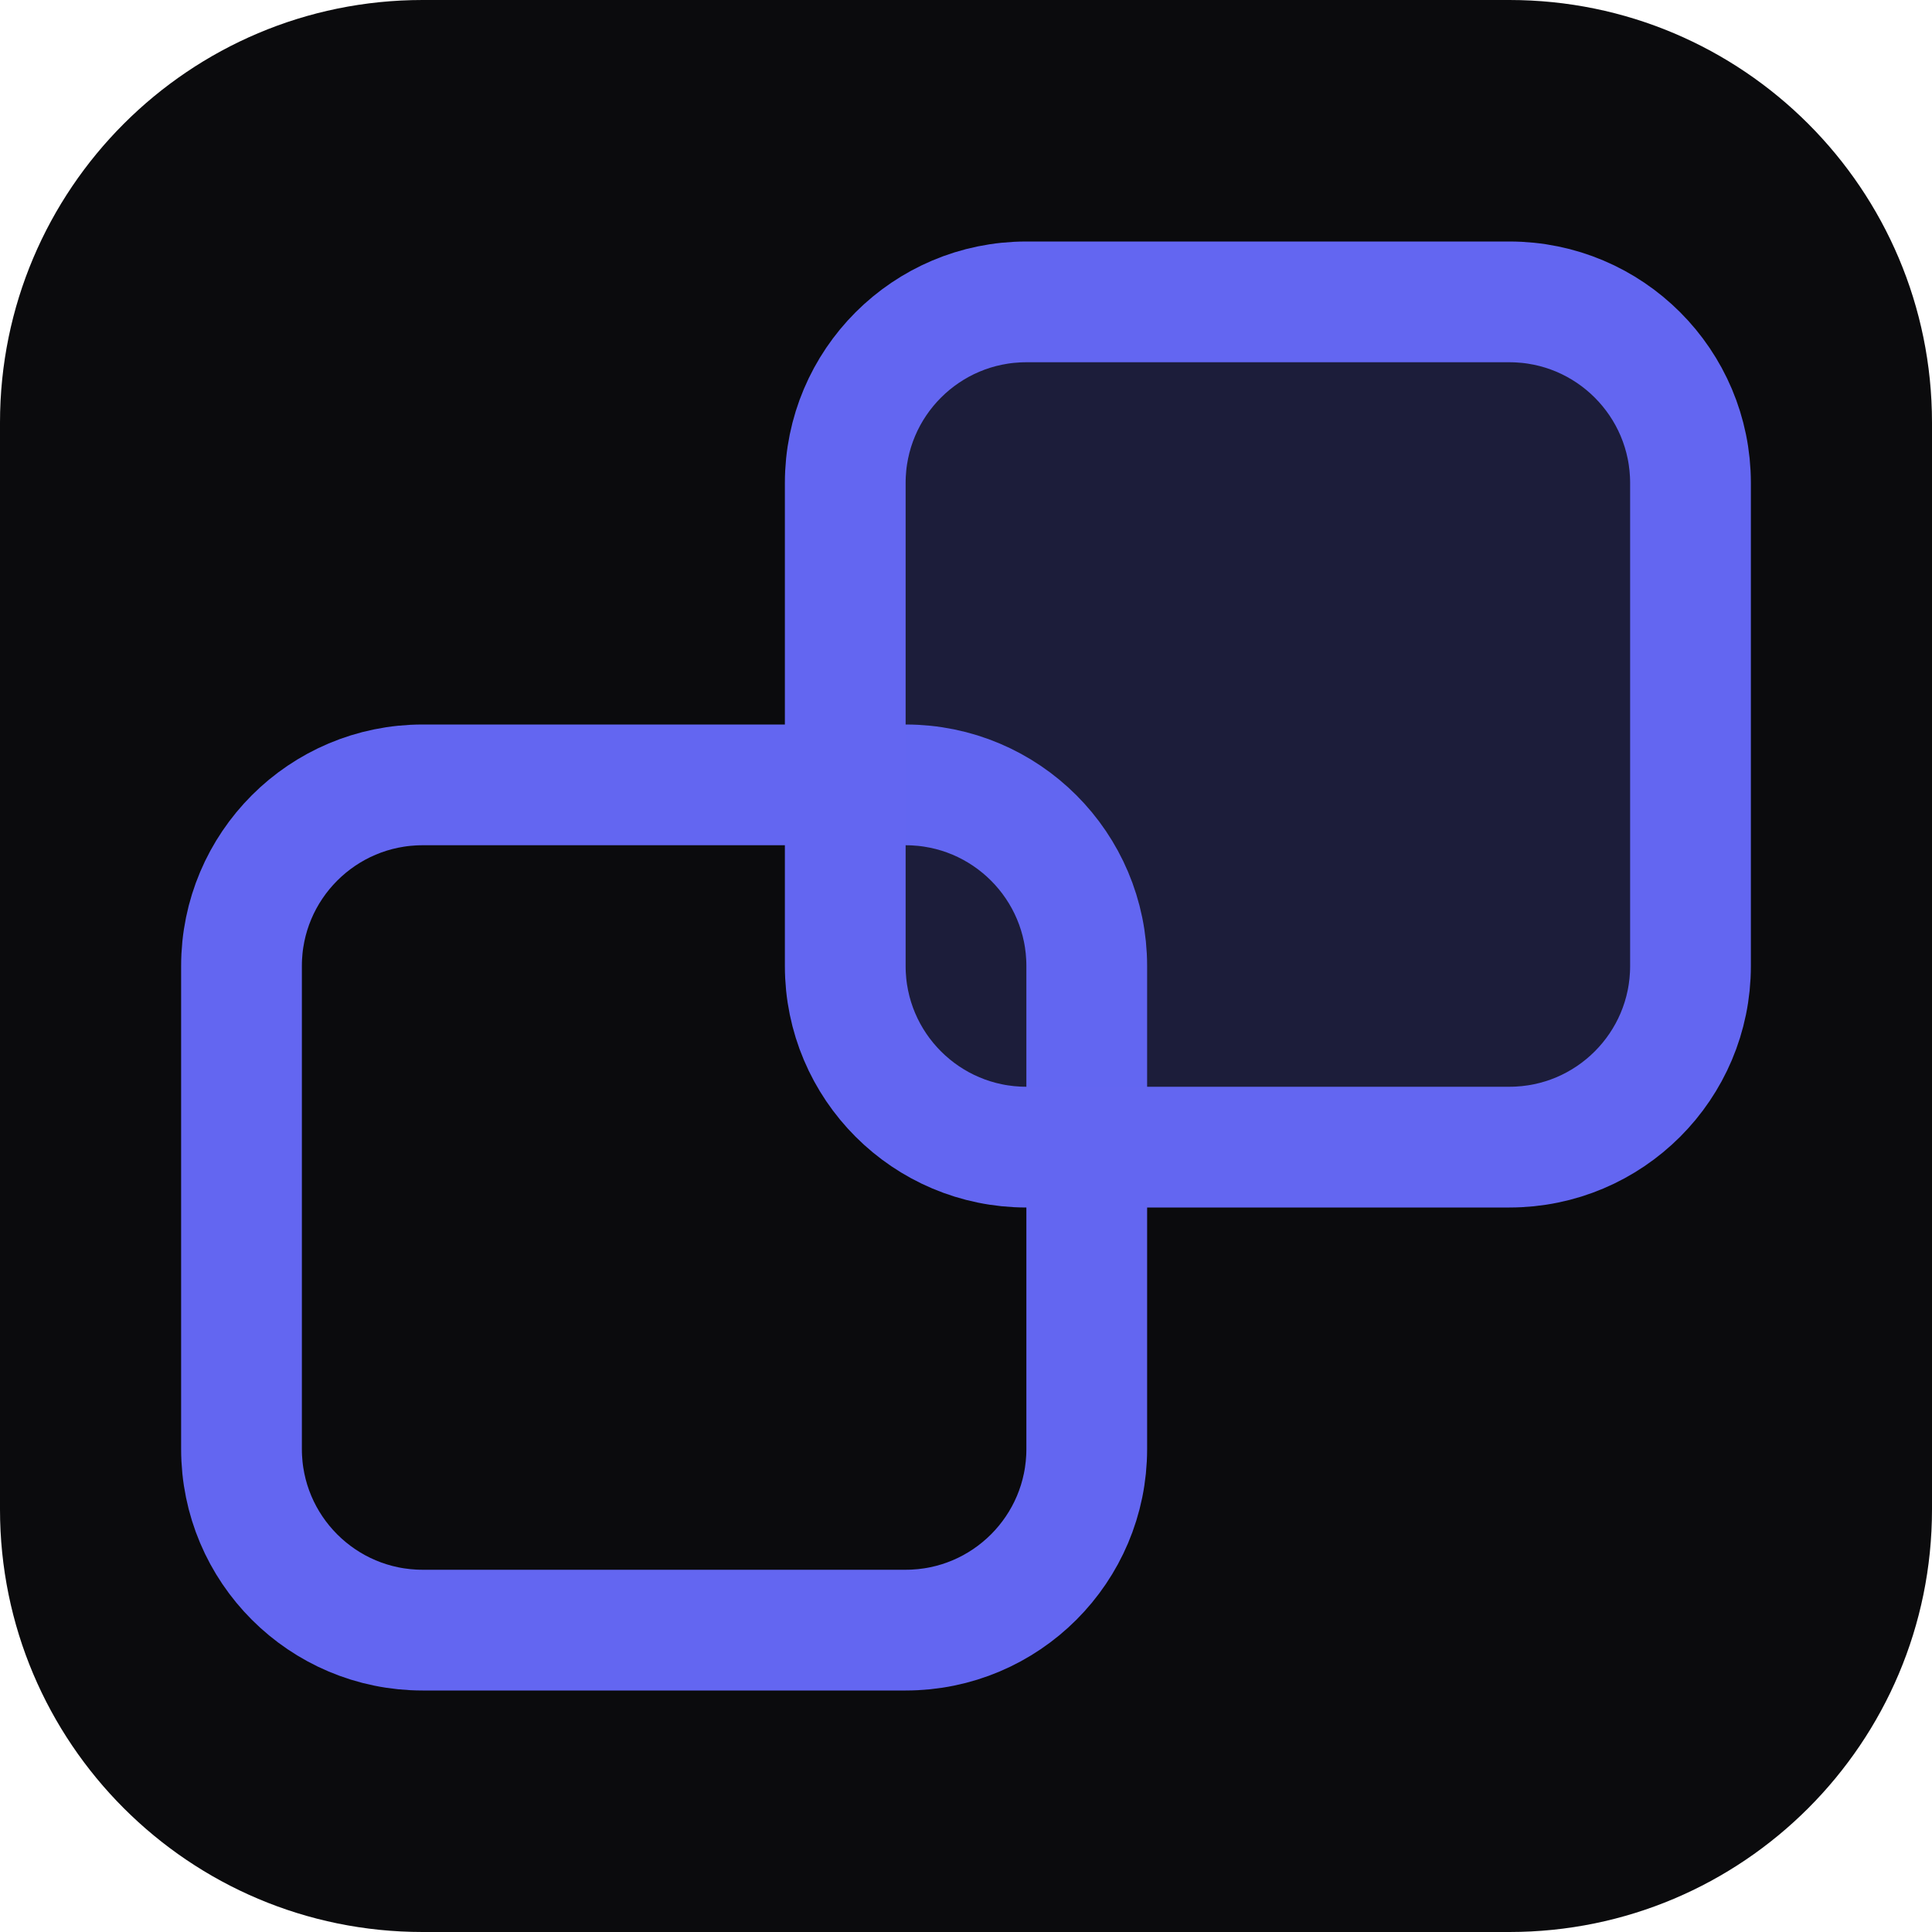
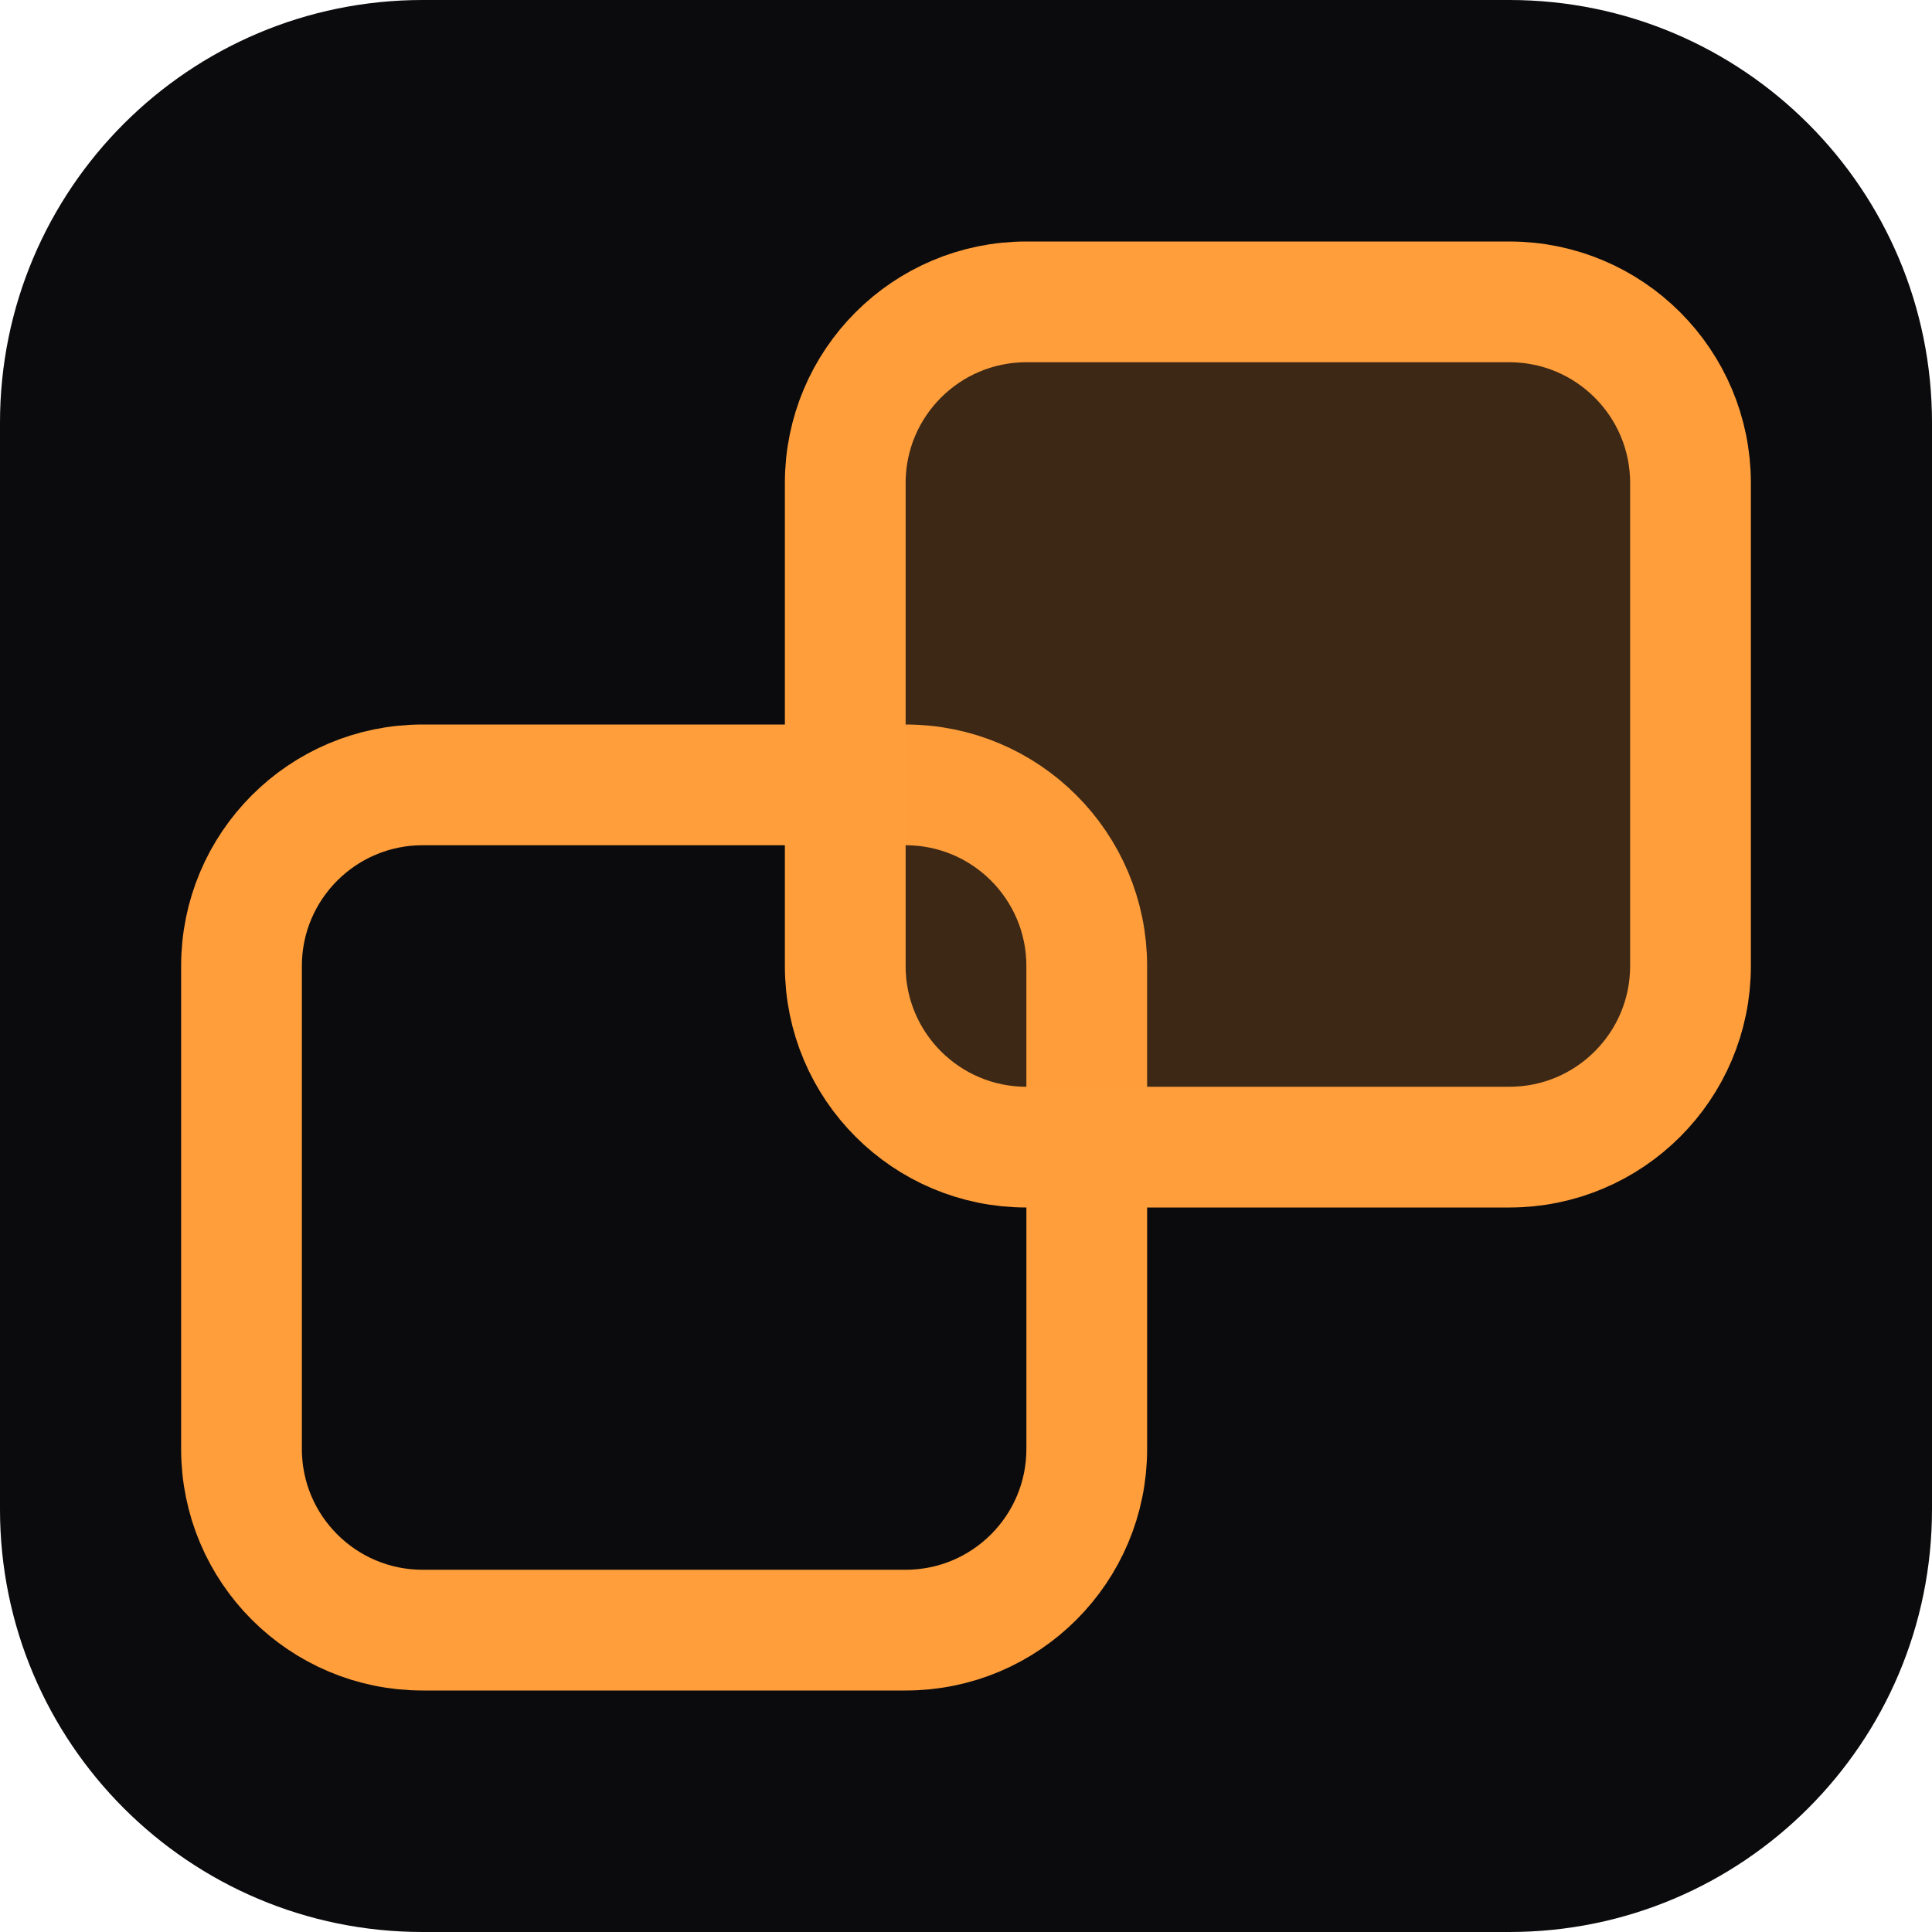
<svg xmlns="http://www.w3.org/2000/svg" viewBox="0 0 32 32" fill="none">
  <rect width="32" height="32" rx="7" fill="#0b0b0d" />
-   <rect x="4" y="13" width="14" height="14" rx="3" stroke="#6366f1" stroke-width="2" />
-   <rect x="14" y="5" width="14" height="14" rx="3" fill="rgba(99,102,241,0.2)" stroke="#6366f1" stroke-width="2" />
+   <rect x="4" y="13" width="14" height="14" rx="3" stroke="#ff9e3b" stroke-width="2" />
+   <rect x="14" y="5" width="14" height="14" rx="3" fill="rgba(255,158,59,0.2)" stroke="#ff9e3b" stroke-width="2" />
</svg>
